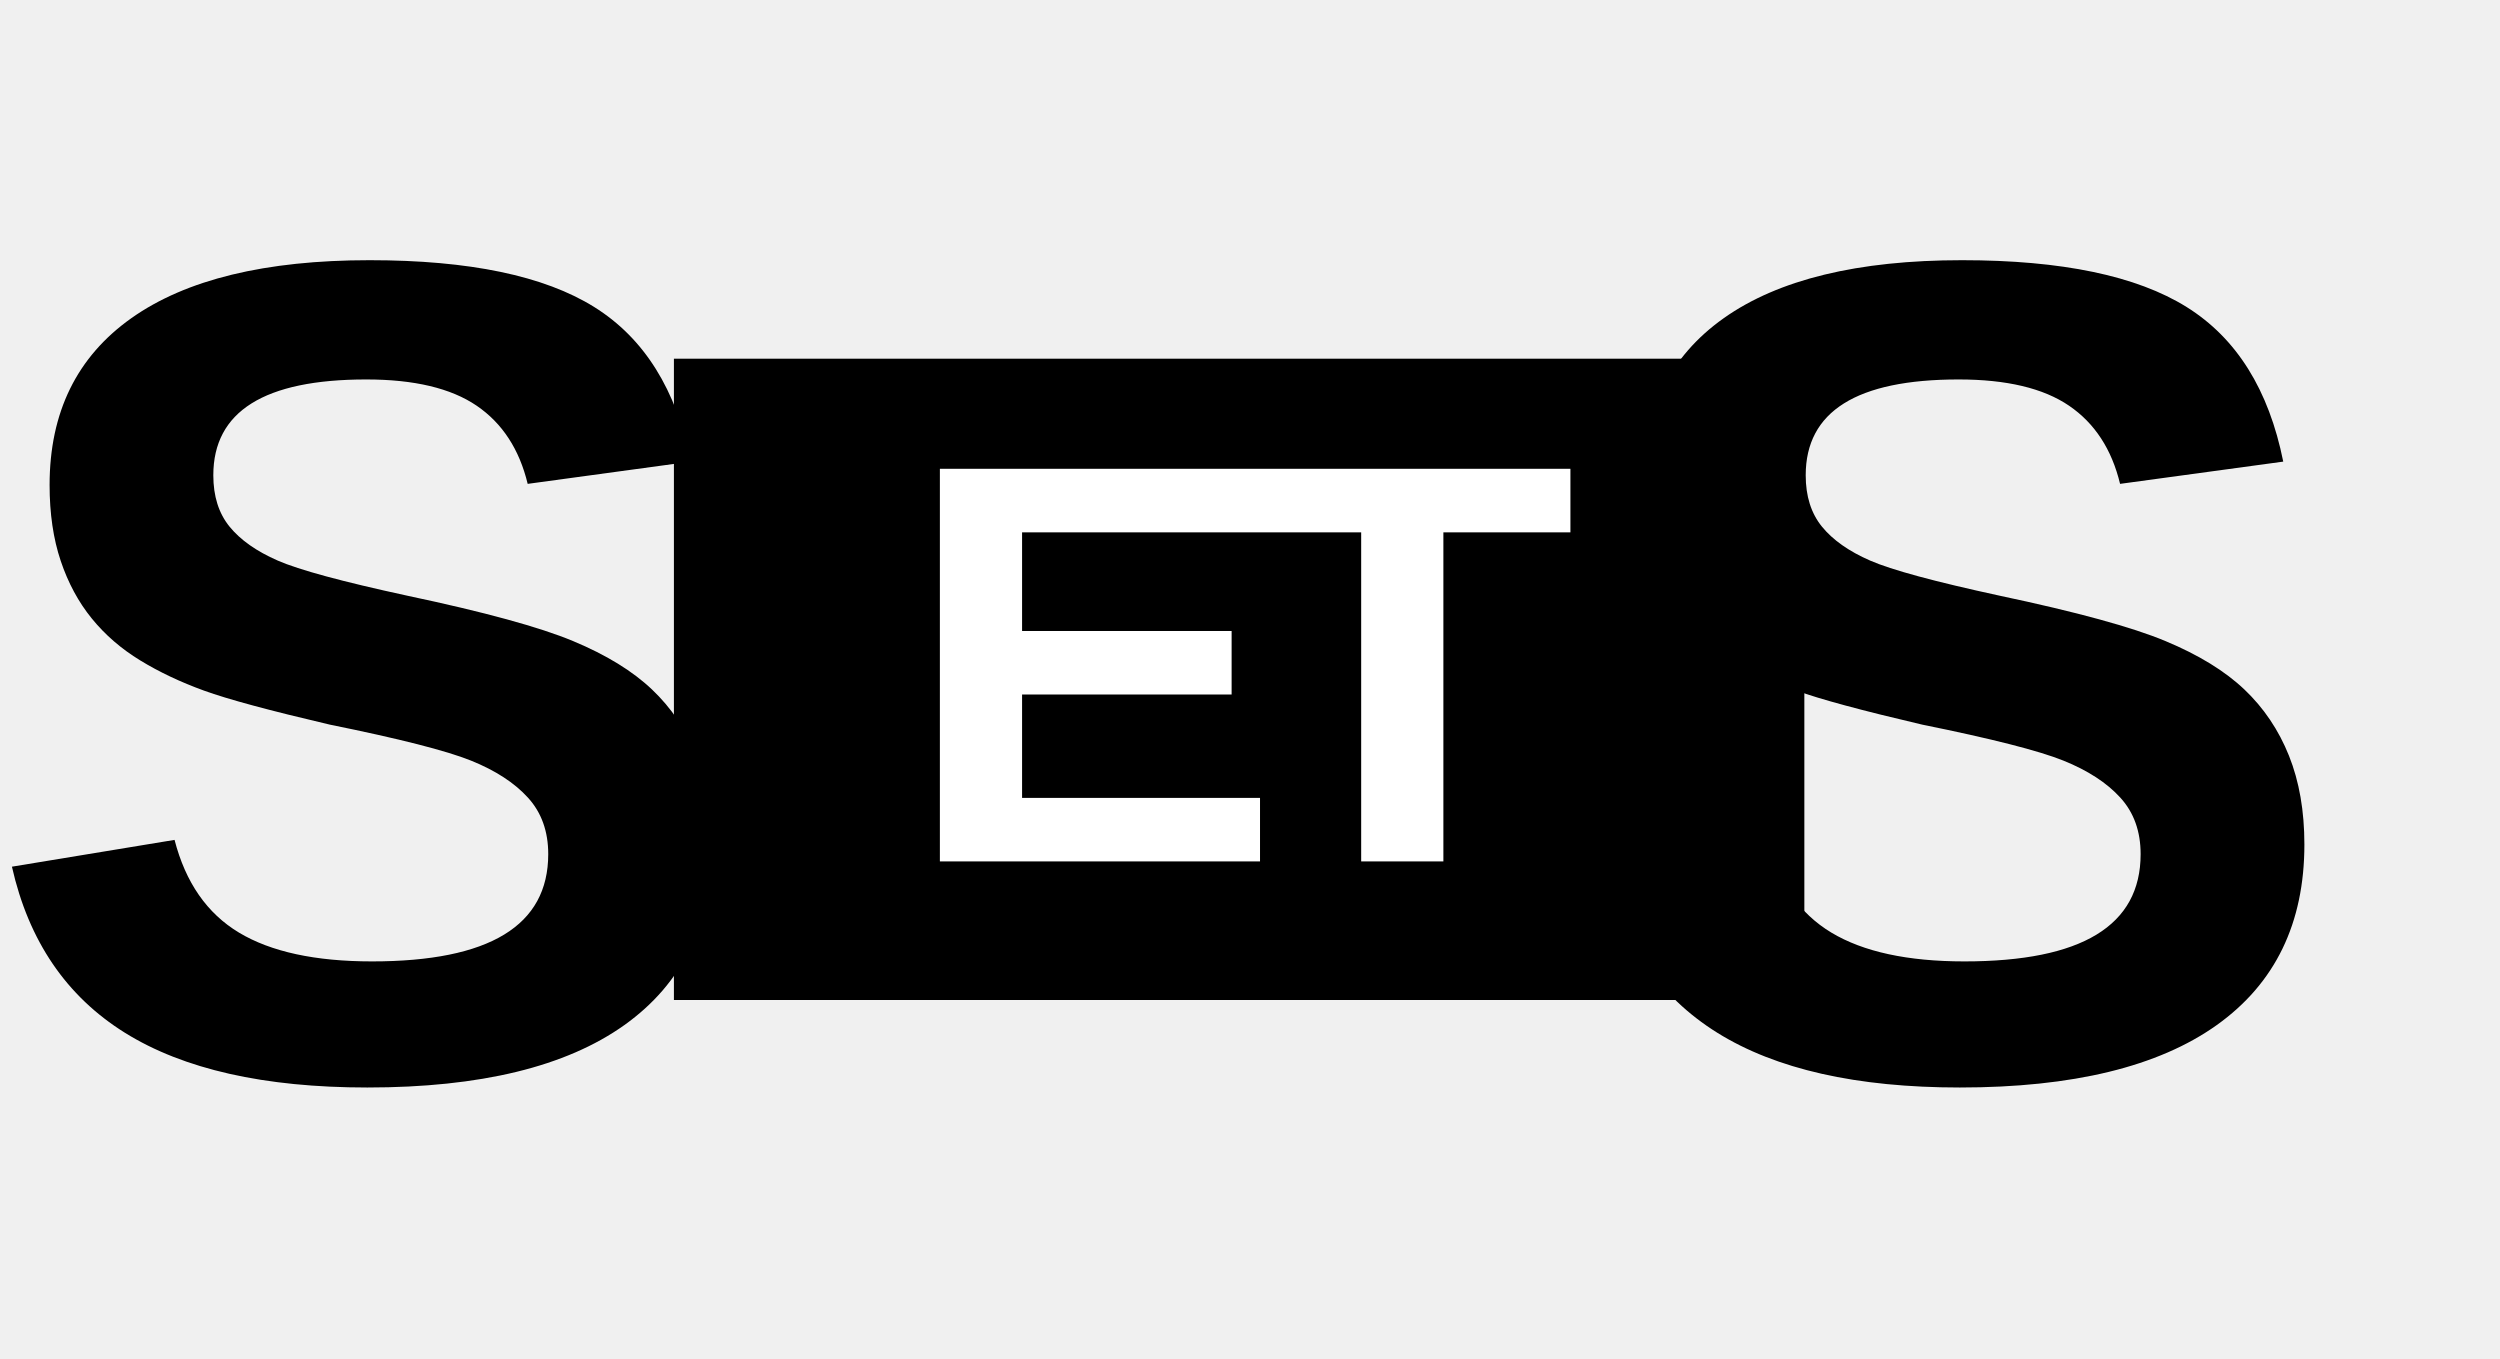
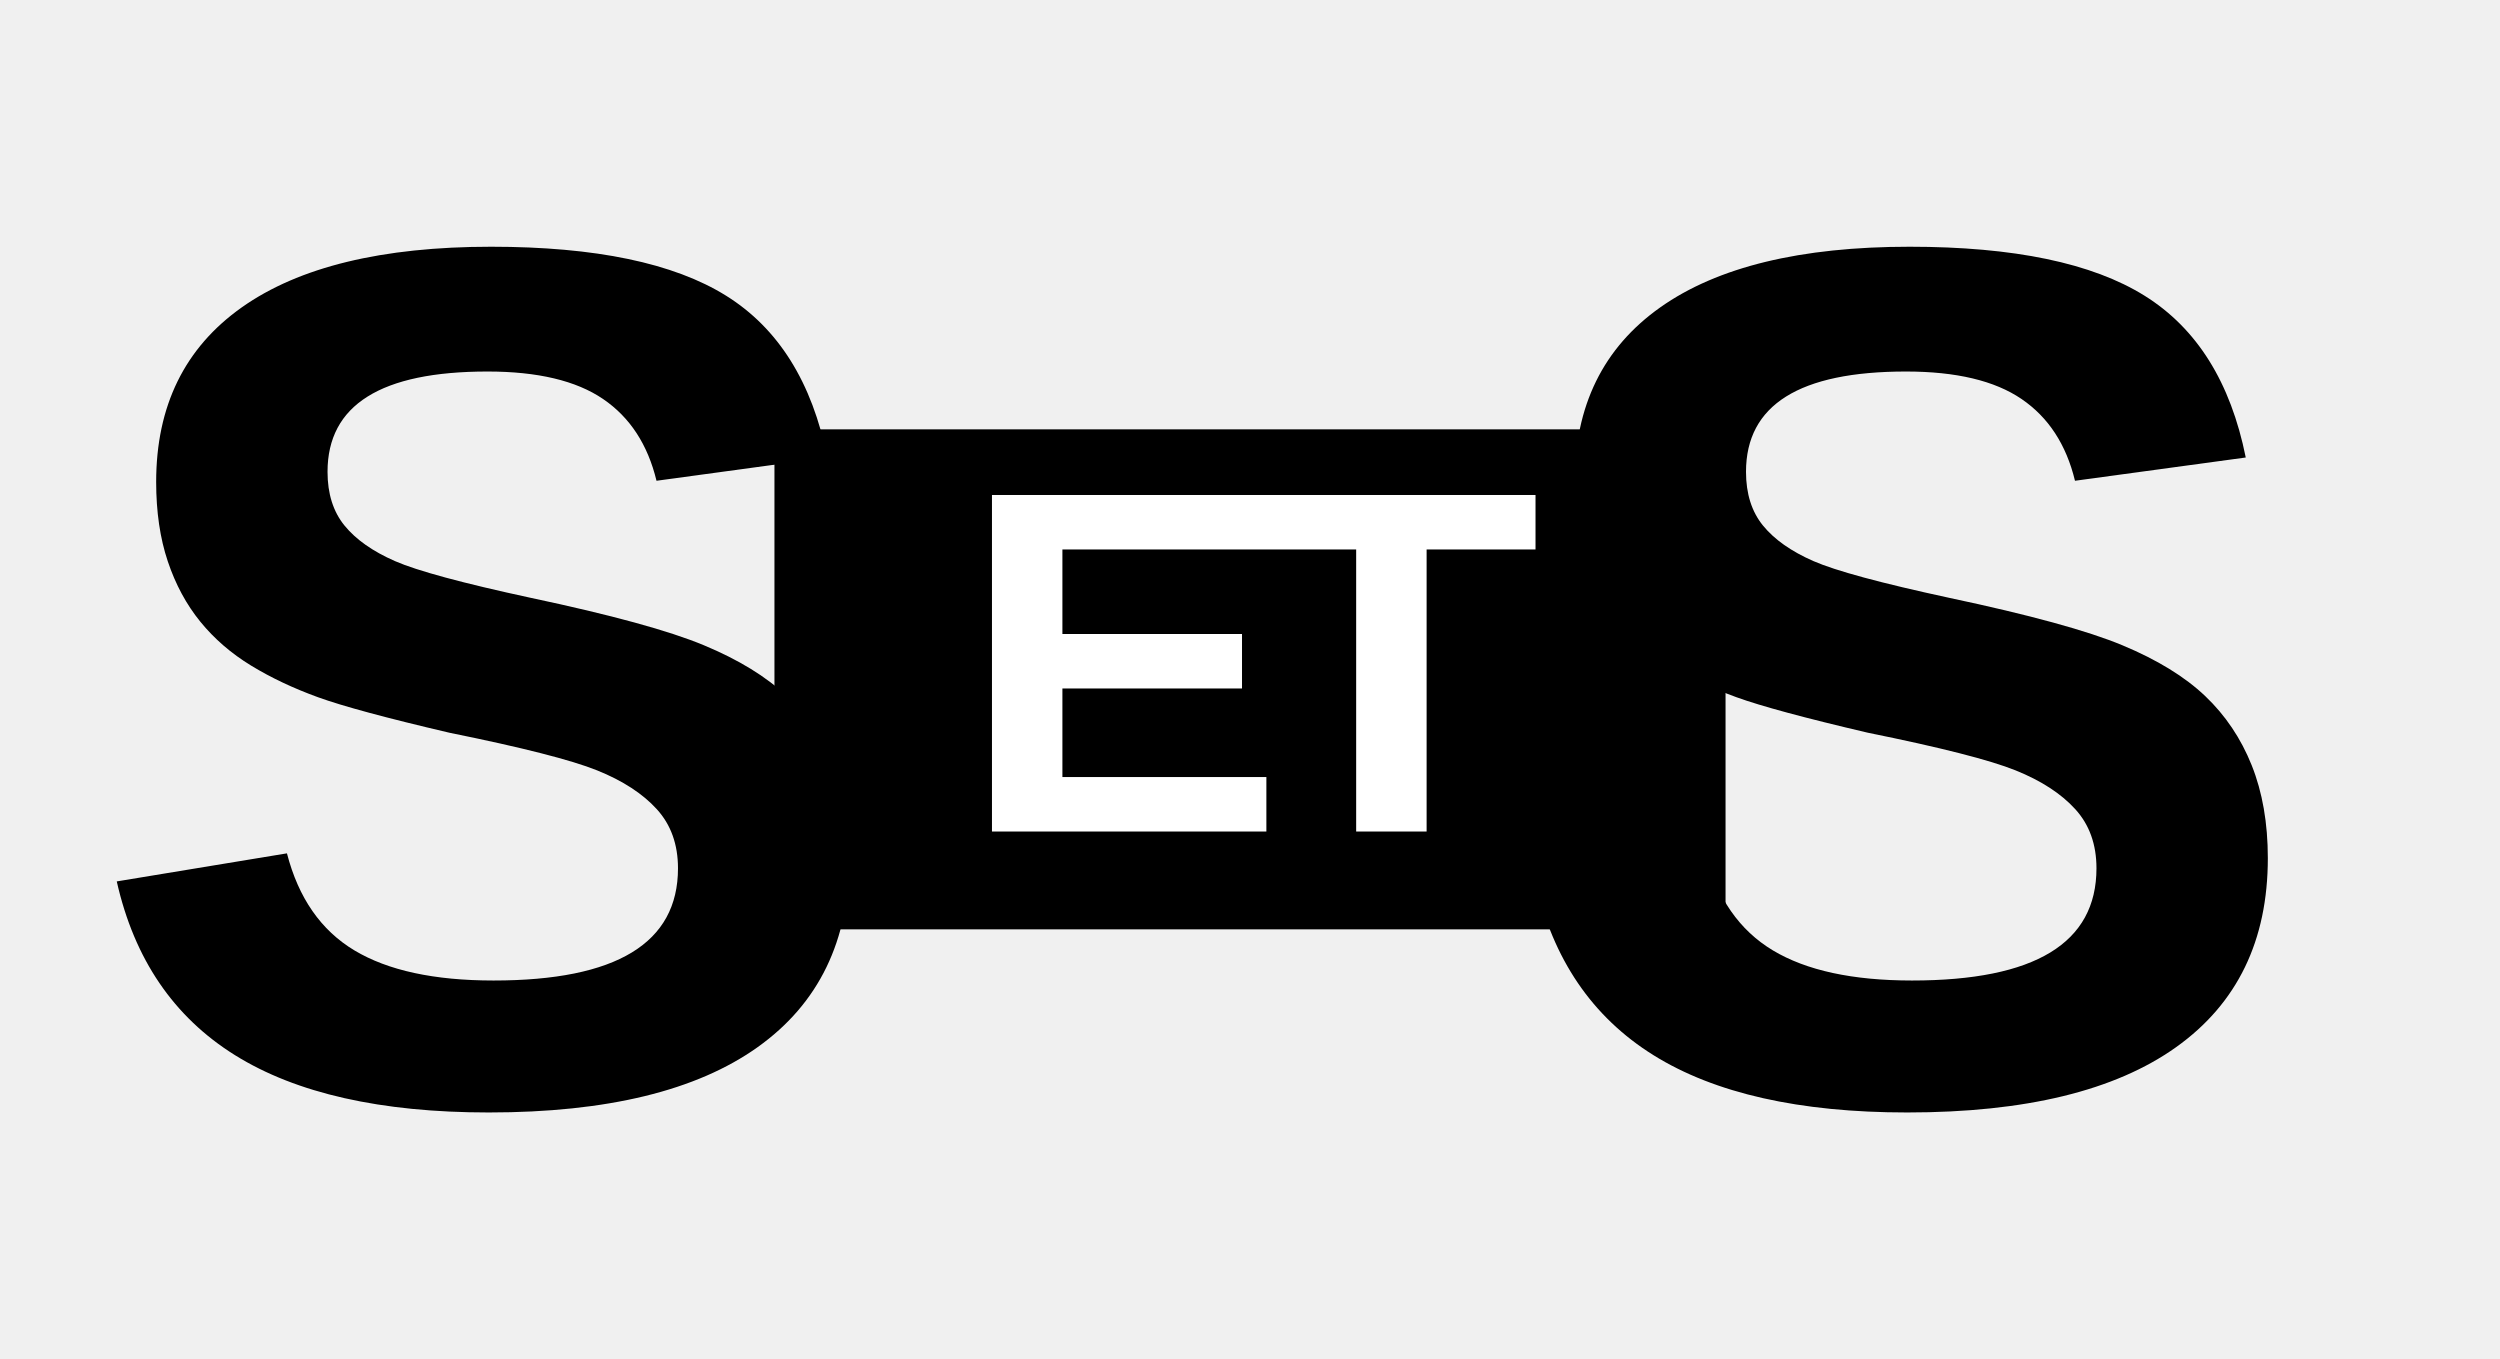
<svg xmlns="http://www.w3.org/2000/svg" viewBox="0 0 920 500" role="img" aria-label="SETS logo">
  <rect width="920" height="500" fill="none" />
  <g font-family="Arial Black, Impact, Arial, sans-serif" font-weight="900">
-     <text x="-8" y="396" font-size="430" fill="#000000" letter-spacing="-36">S</text>
-     <rect x="248" y="132" width="416" height="236" fill="#000000" />
-     <text x="456" y="317" text-anchor="middle" font-size="210" fill="#ffffff" letter-spacing="-20">ET</text>
-     <text x="578" y="396" font-size="430" fill="#000000" letter-spacing="-36">S</text>
+     <text x="30" y="405" font-size="450" fill="#000000" letter-spacing="-44">S</text>
+     <rect x="285" y="158" width="350" height="184" fill="#000000" />
+     <text x="460" y="306" text-anchor="middle" font-size="180" fill="#ffffff" letter-spacing="-16">ET</text>
+     <text x="552" y="405" font-size="450" fill="#000000" letter-spacing="-44">S</text>
  </g>
</svg>
